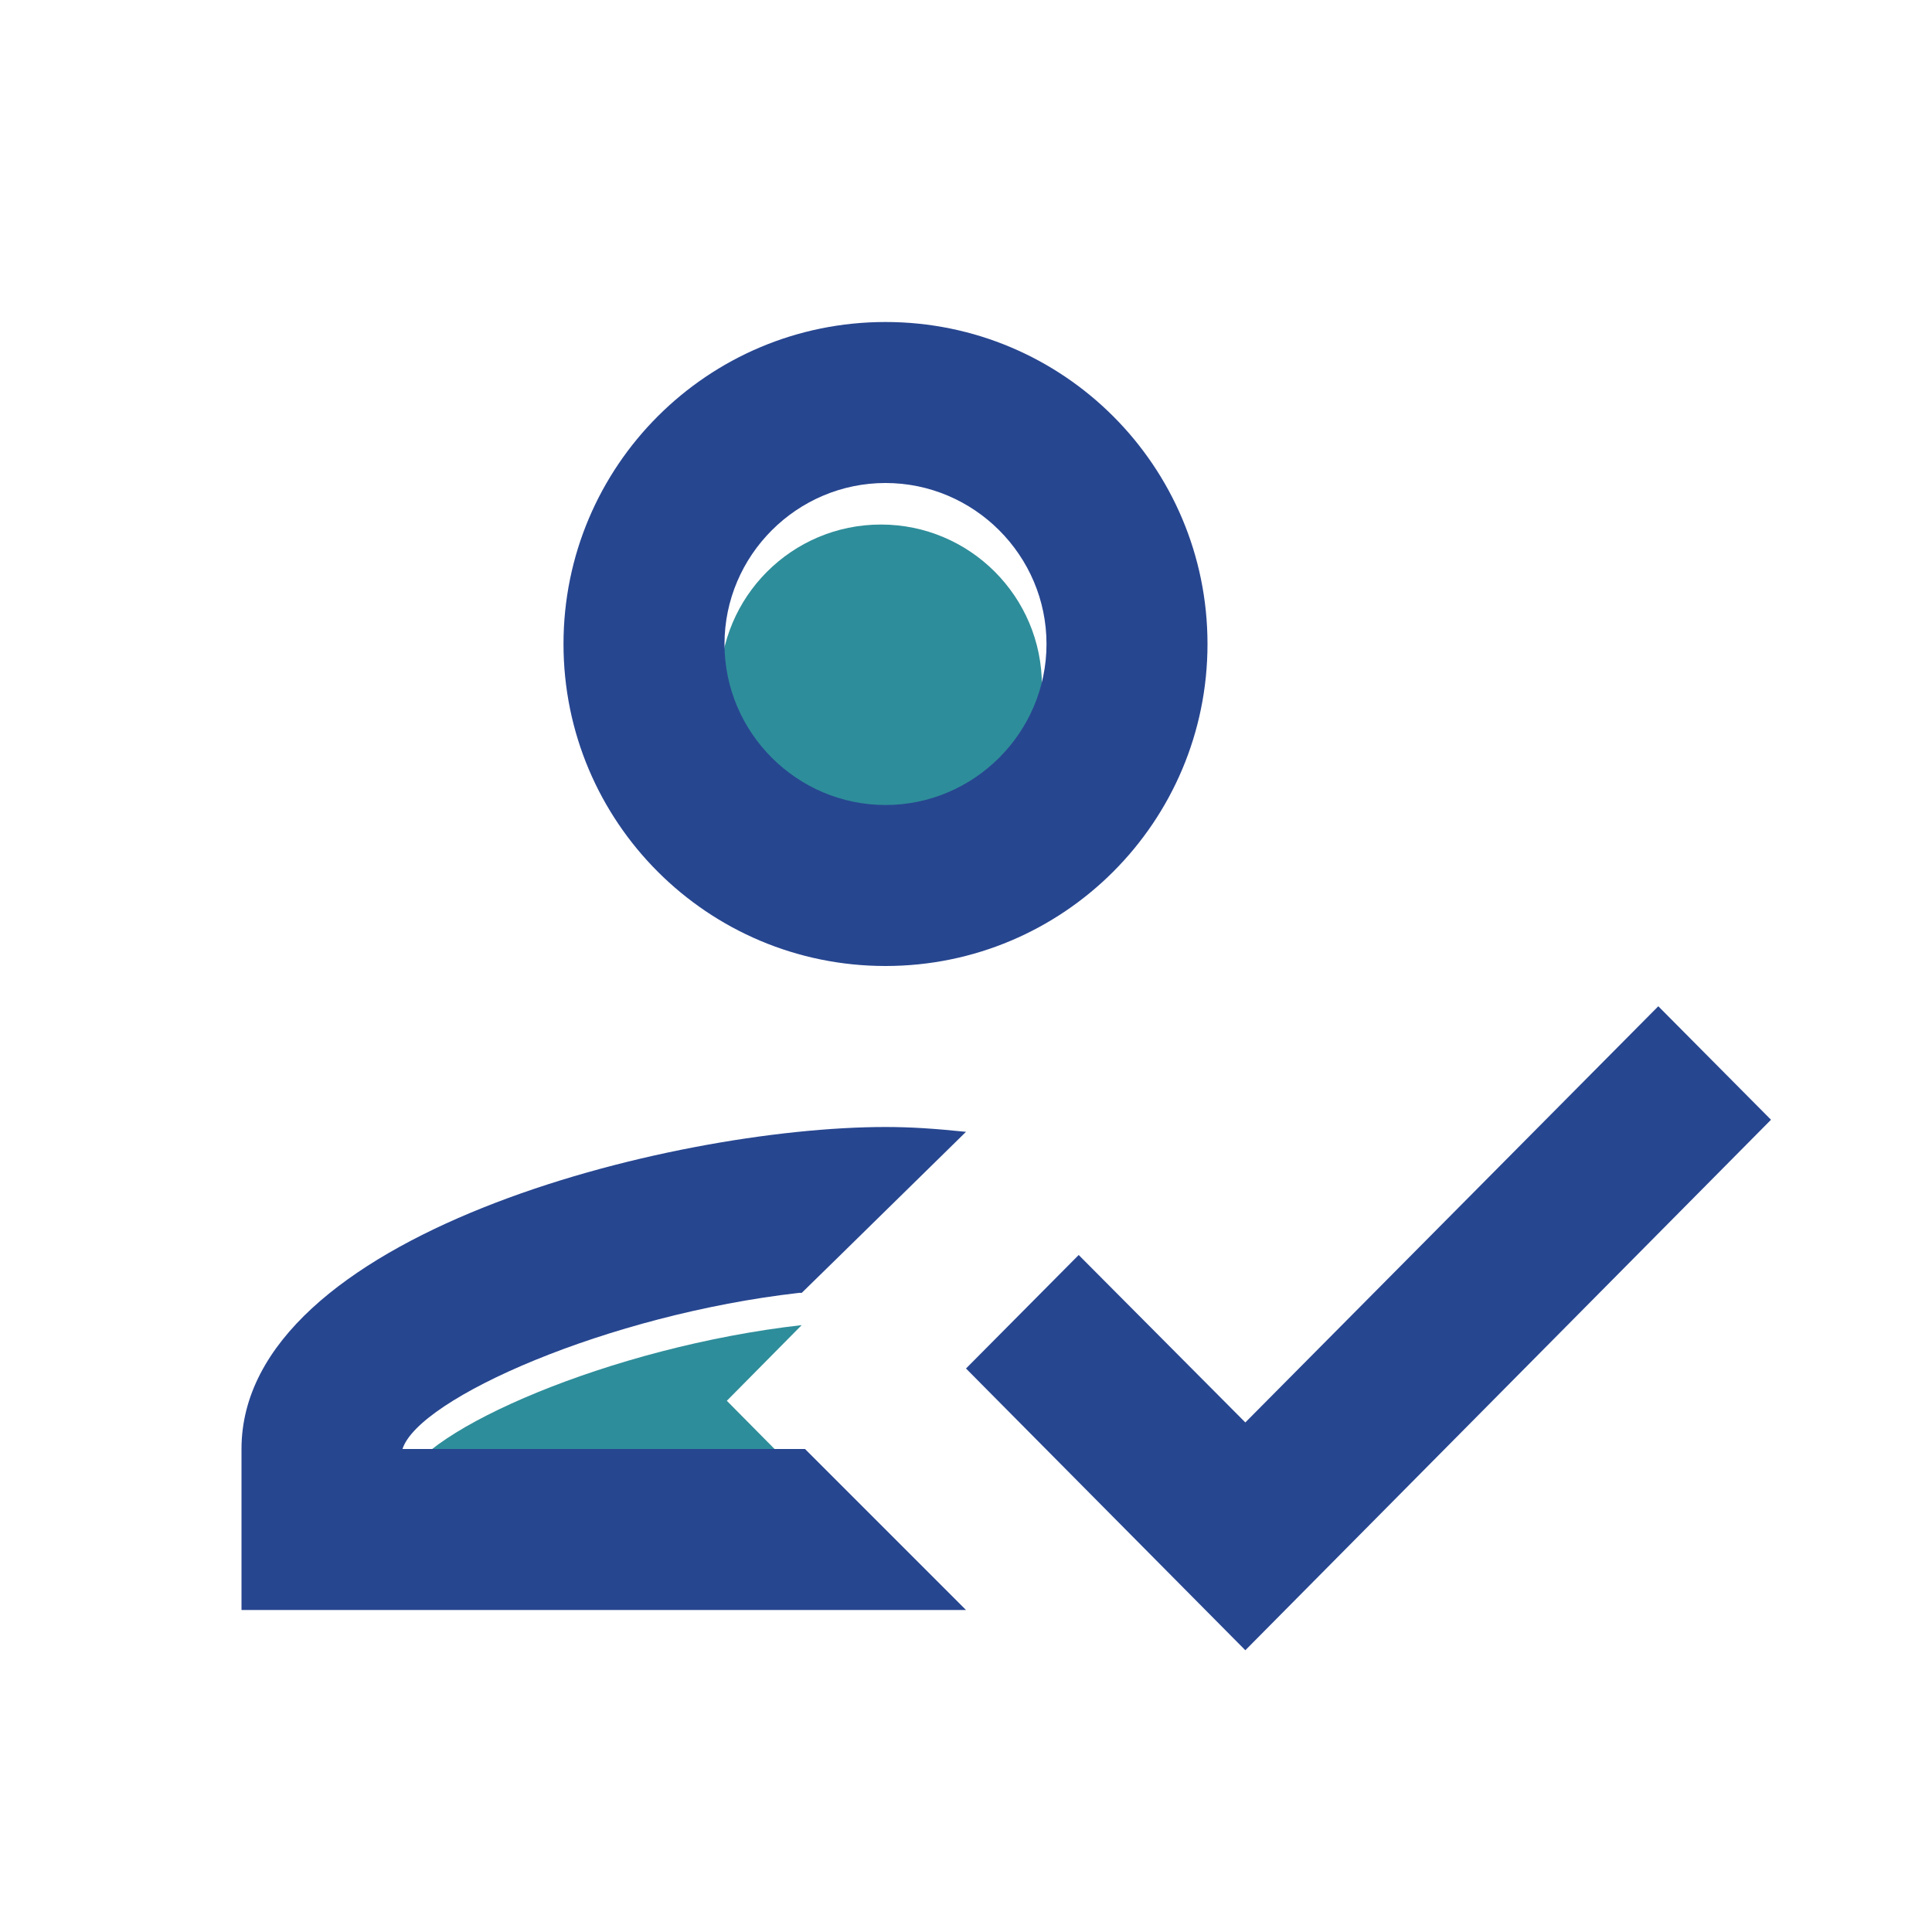
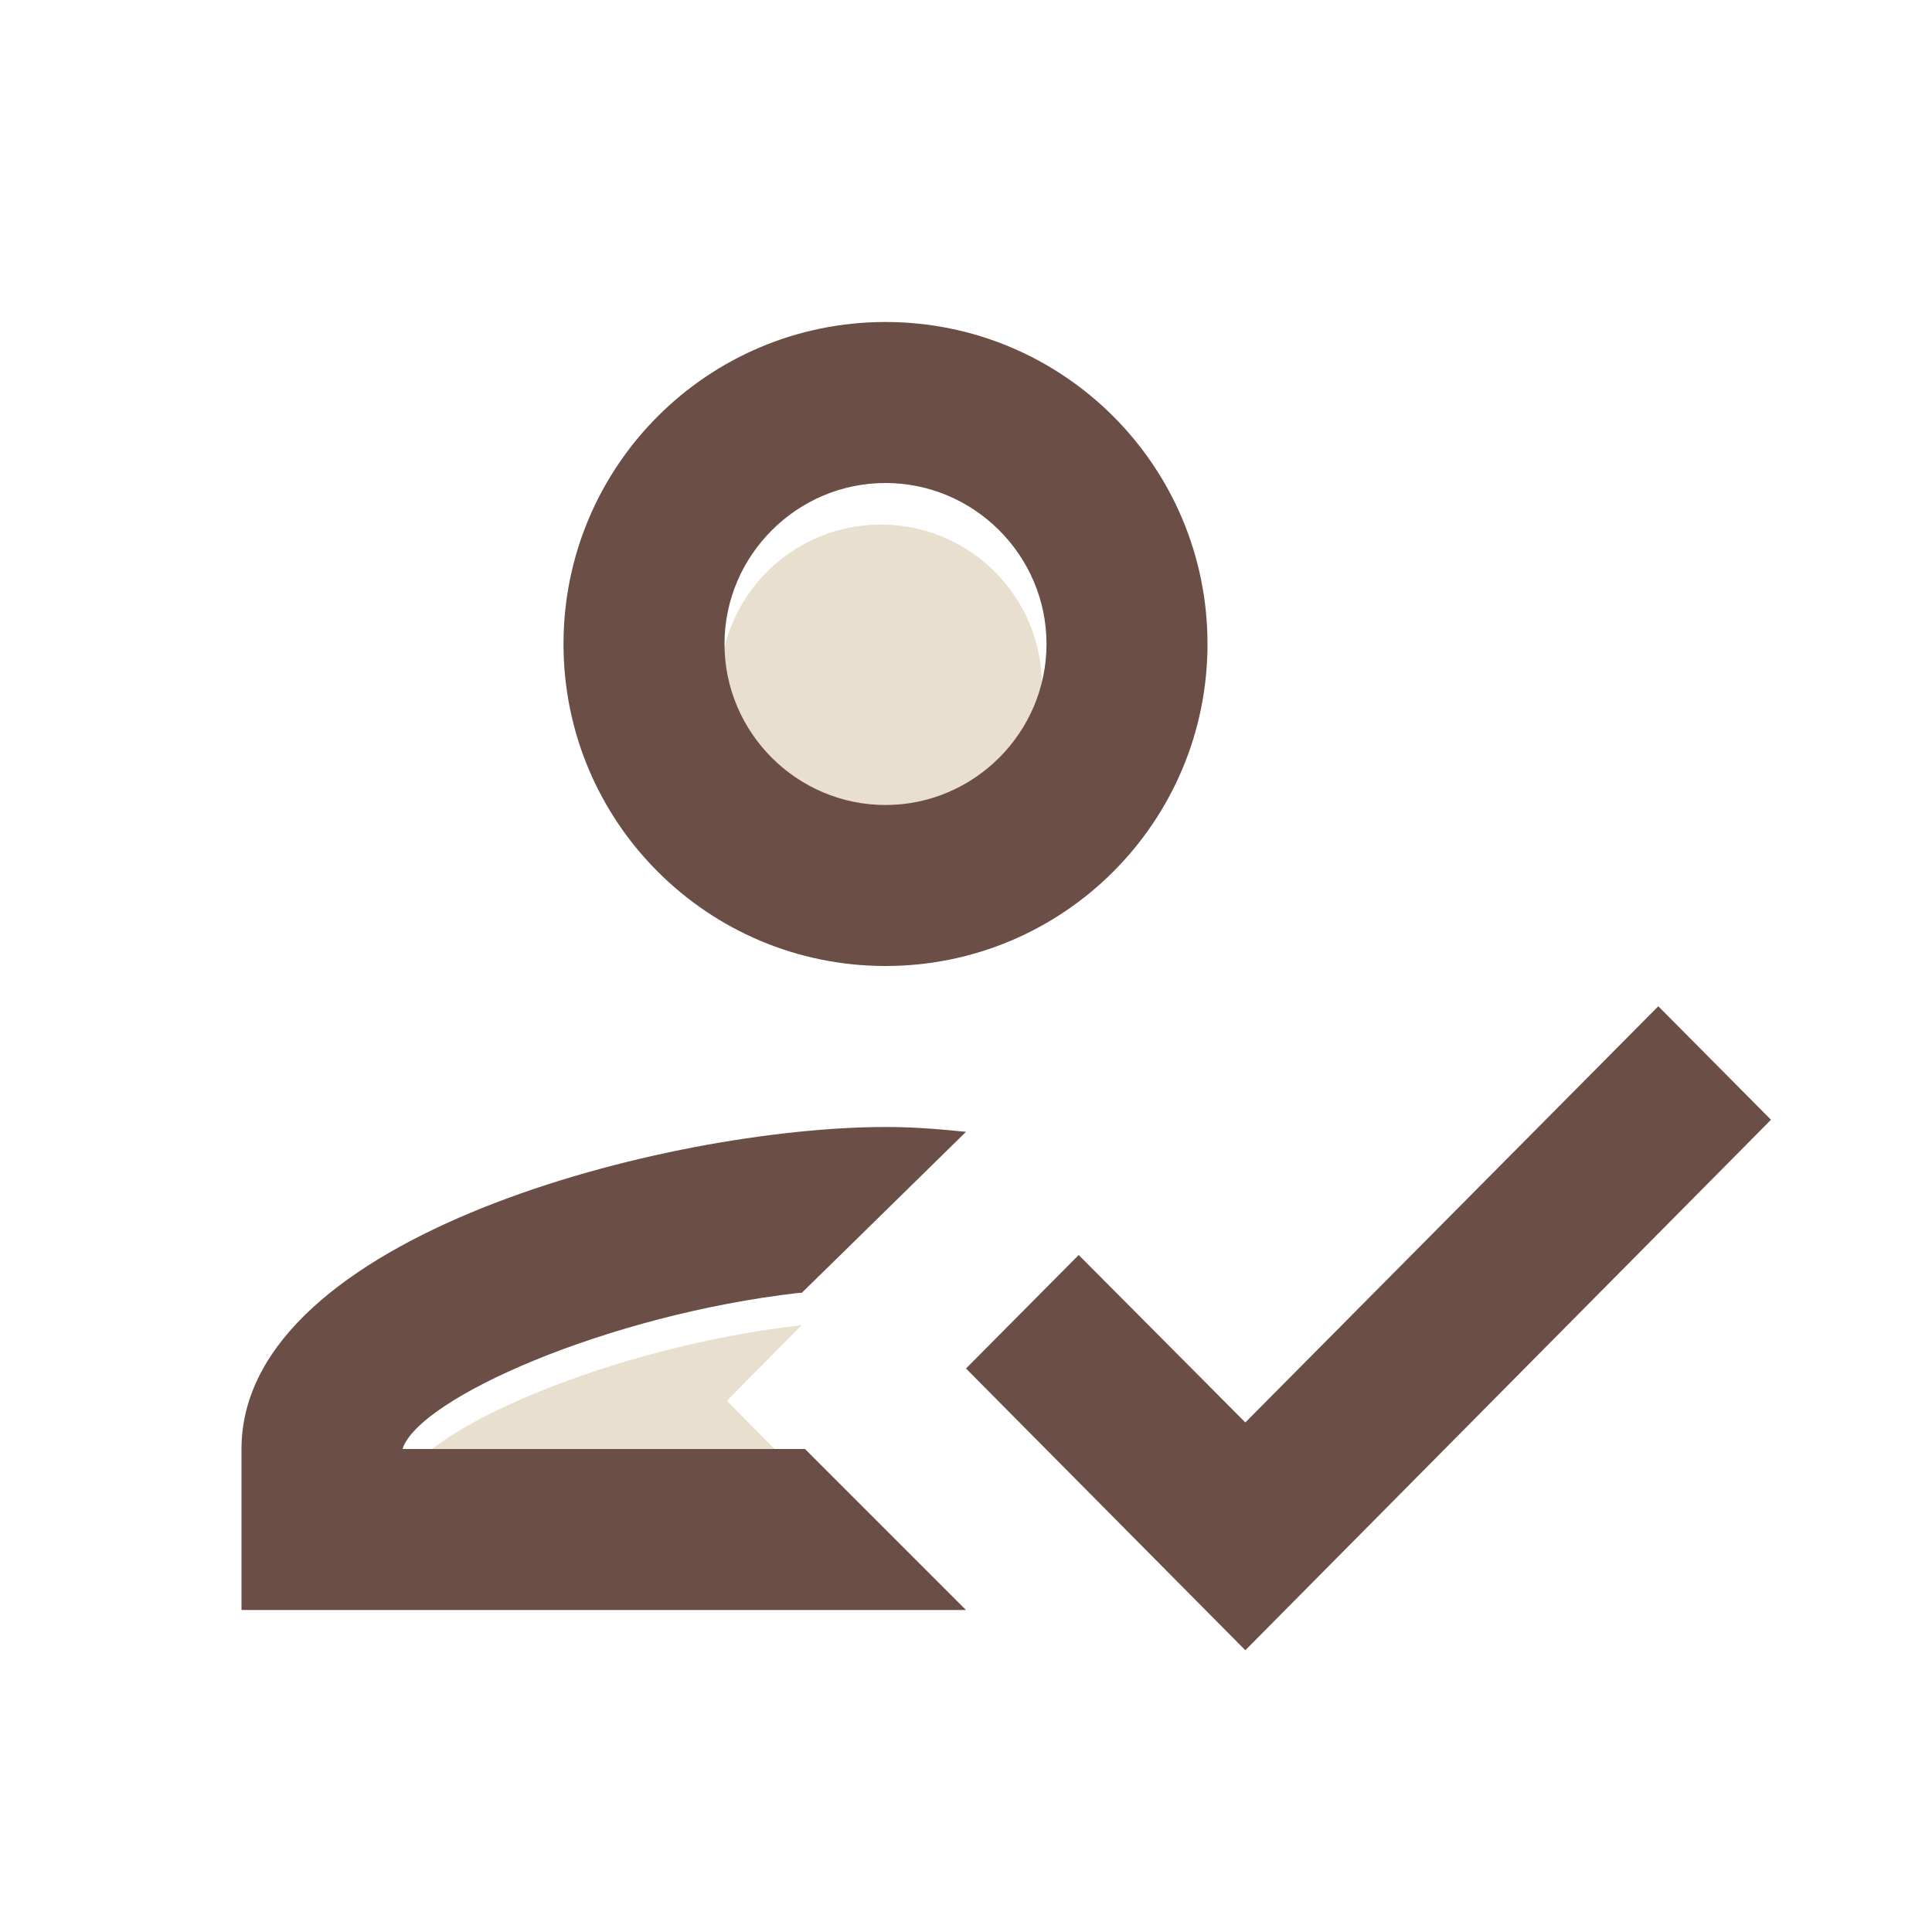
<svg xmlns="http://www.w3.org/2000/svg" height="24px" viewBox="0 0 24 24" width="24px" fill="#000000" version="1.1" id="svg10">
  <defs id="defs14" />
  <path d="M0 0h24v24H0V0z" fill="none" id="path2" />
-   <circle cx="10.943" cy="8.516" opacity=".3" r="2" id="circle4" style="opacity:1;fill:#2e8d9a;fill-opacity:1" />
-   <path d="m 5.029,18.401 h 4.99 l -0.99,-1 0.93,-0.94 c -2.38,0.27 -4.73,1.31 -4.93,1.94 z" opacity=".3" id="path6" style="opacity:1;fill:#2e8d9a;fill-opacity:1" />
-   <path d="M11 12c2.21 0 4-1.79 4-4s-1.79-4-4-4-4 1.79-4 4 1.79 4 4 4zm0-6c1.1 0 2 .9 2 2s-.9 2-2 2-2-.9-2-2 .9-2 2-2zm-1 12H5c.2-.63 2.55-1.67 4.93-1.94h.03l.46-.45L12 14.06c-.39-.04-.68-.06-1-.06-2.67 0-8 1.34-8 4v2h9l-2-2zm10.6-5.5l-5.13 5.17-2.07-2.08L12 17l3.47 3.5L22 13.91z" id="path8" style="fill:#274690;fill-opacity:1" />
+   <circle cx="10.943" cy="8.516" opacity=".3" r="2" id="circle4" style="opacity:1;fill:#e9dfcf;fill-opacity:1" />
+   <path d="m 5.029,18.401 h 4.99 l -0.99,-1 0.93,-0.94 c -2.38,0.27 -4.73,1.31 -4.93,1.94 z" opacity=".3" id="path6" style="opacity:1;fill:#e9dfcf;fill-opacity:1" />
+   <path d="M11 12c2.21 0 4-1.79 4-4s-1.79-4-4-4-4 1.79-4 4 1.79 4 4 4zm0-6c1.1 0 2 .9 2 2s-.9 2-2 2-2-.9-2-2 .9-2 2-2zm-1 12H5c.2-.63 2.55-1.67 4.93-1.94h.03l.46-.45L12 14.06c-.39-.04-.68-.06-1-.06-2.67 0-8 1.34-8 4v2h9l-2-2zm10.6-5.5l-5.13 5.17-2.07-2.08L12 17l3.47 3.5L22 13.91z" id="path8" style="fill:#6b4e45;fill-opacity:1" />
</svg>
